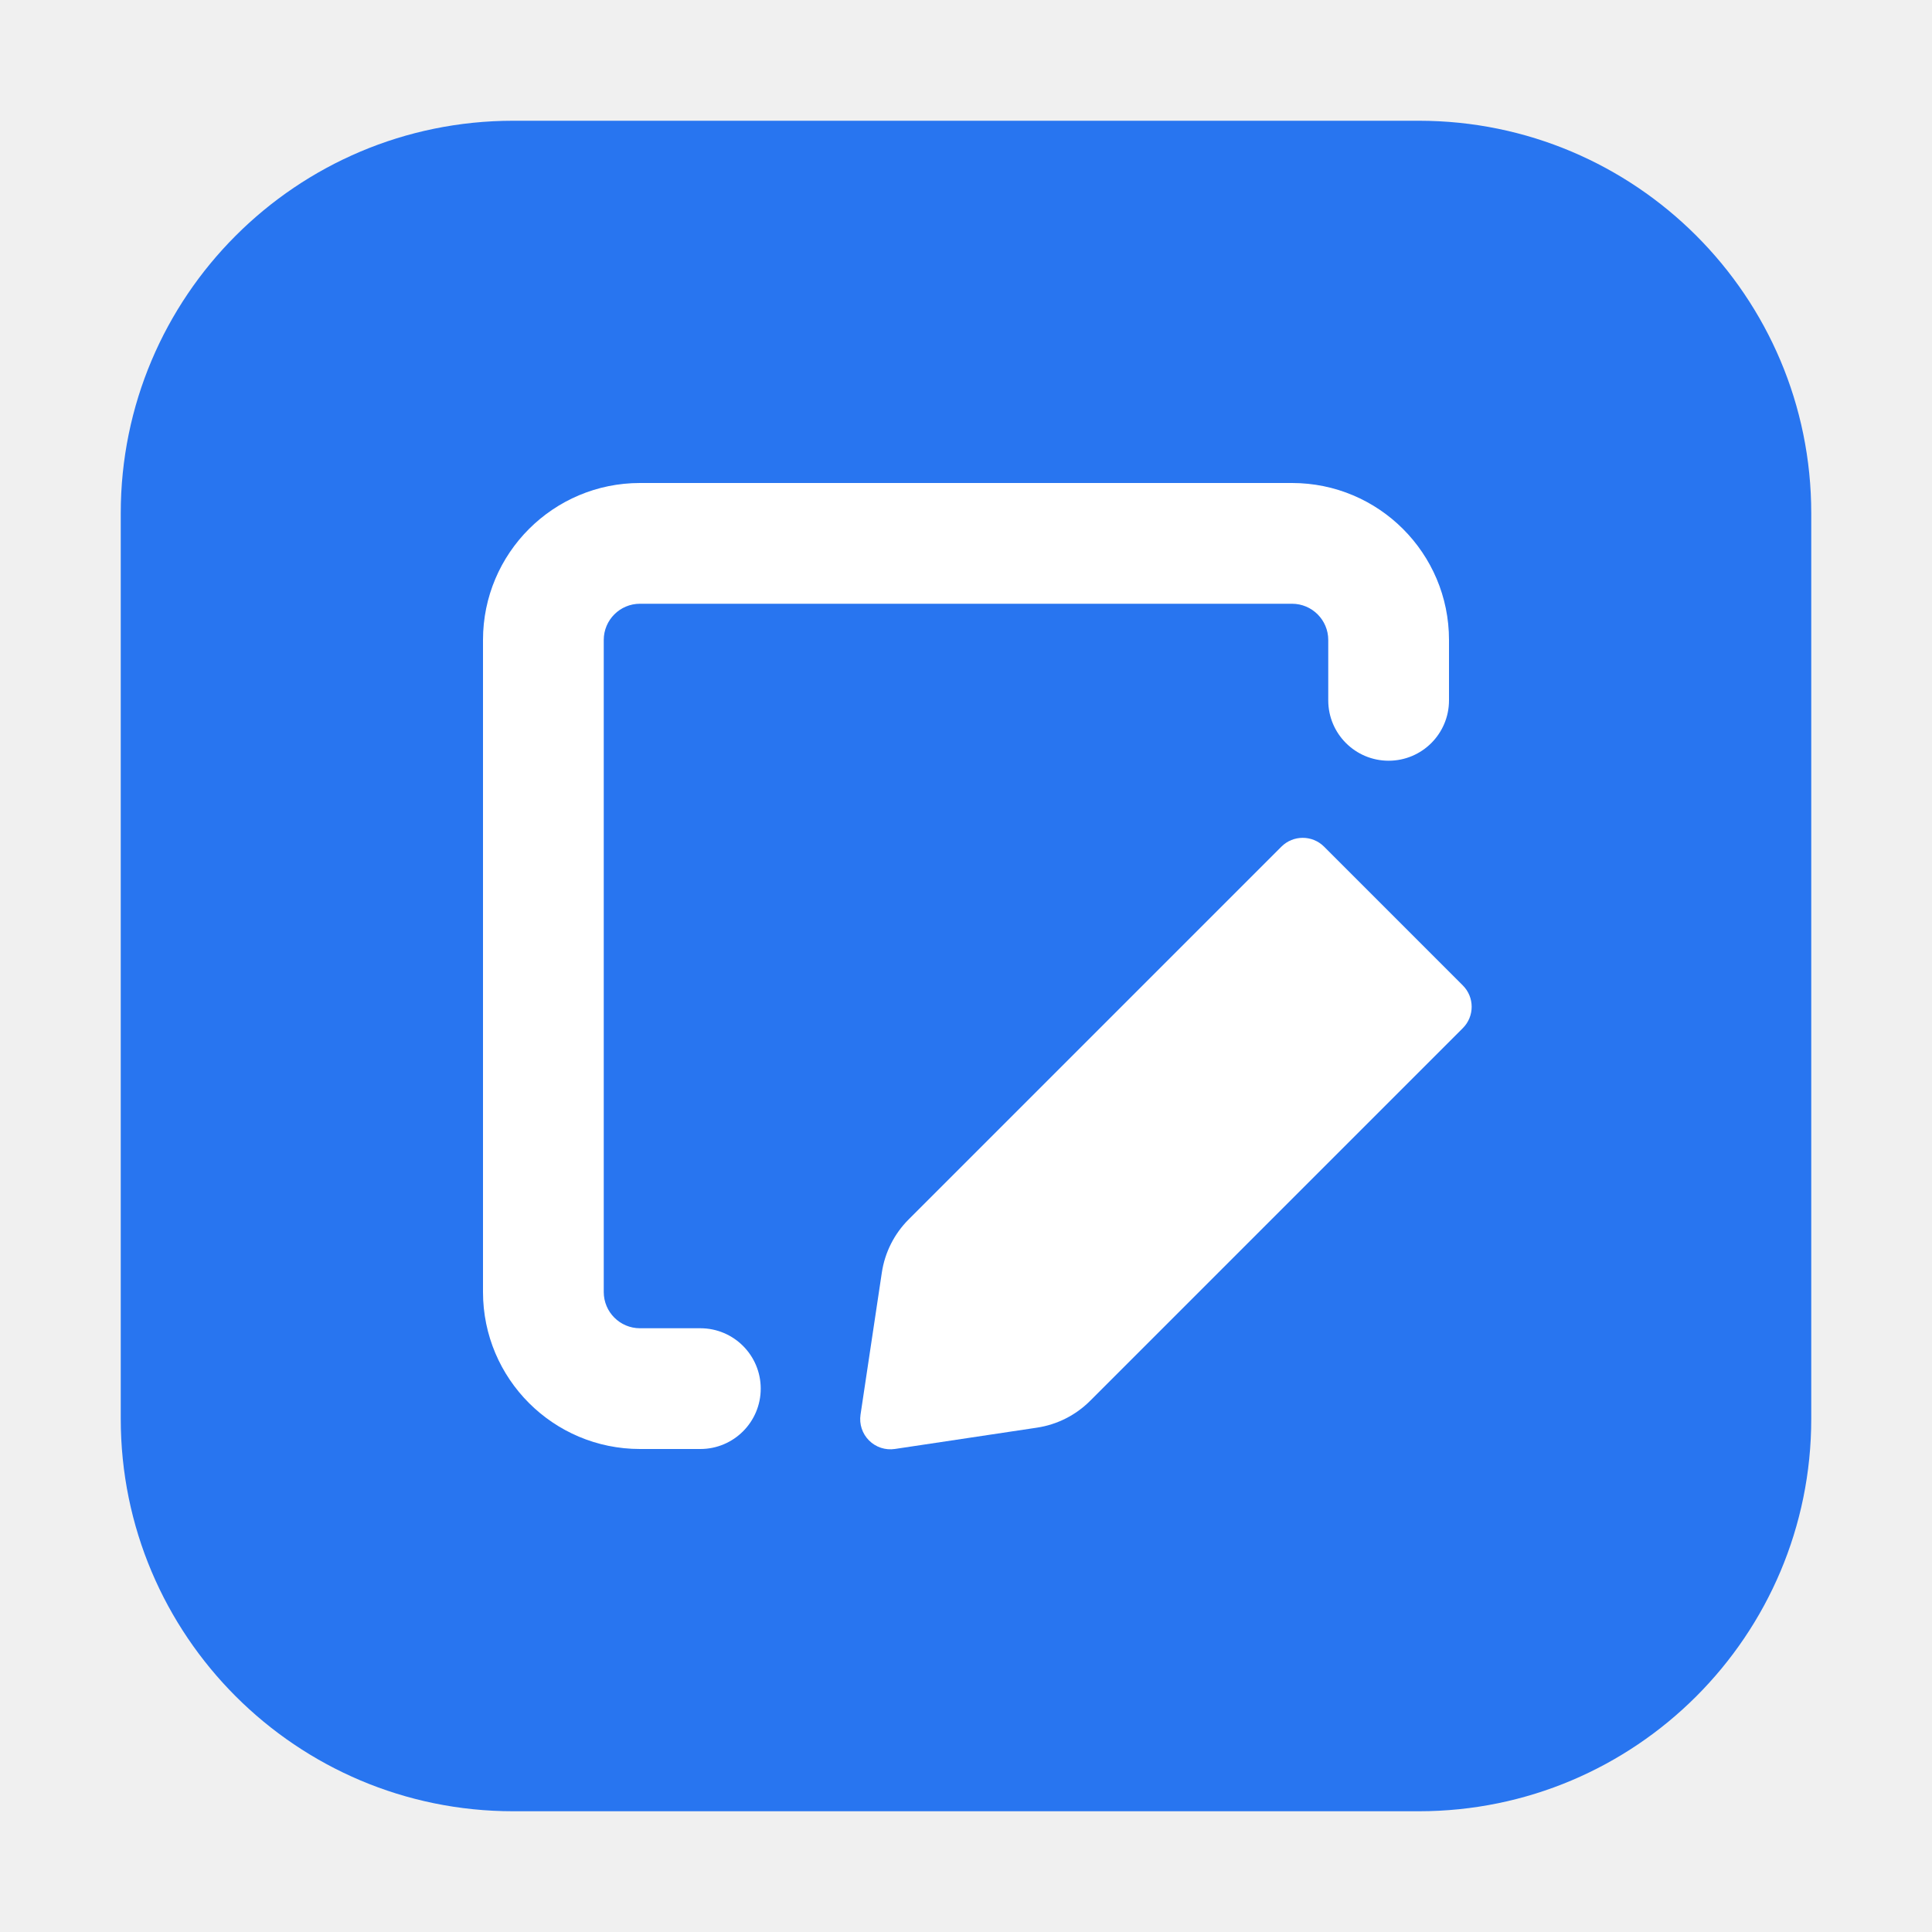
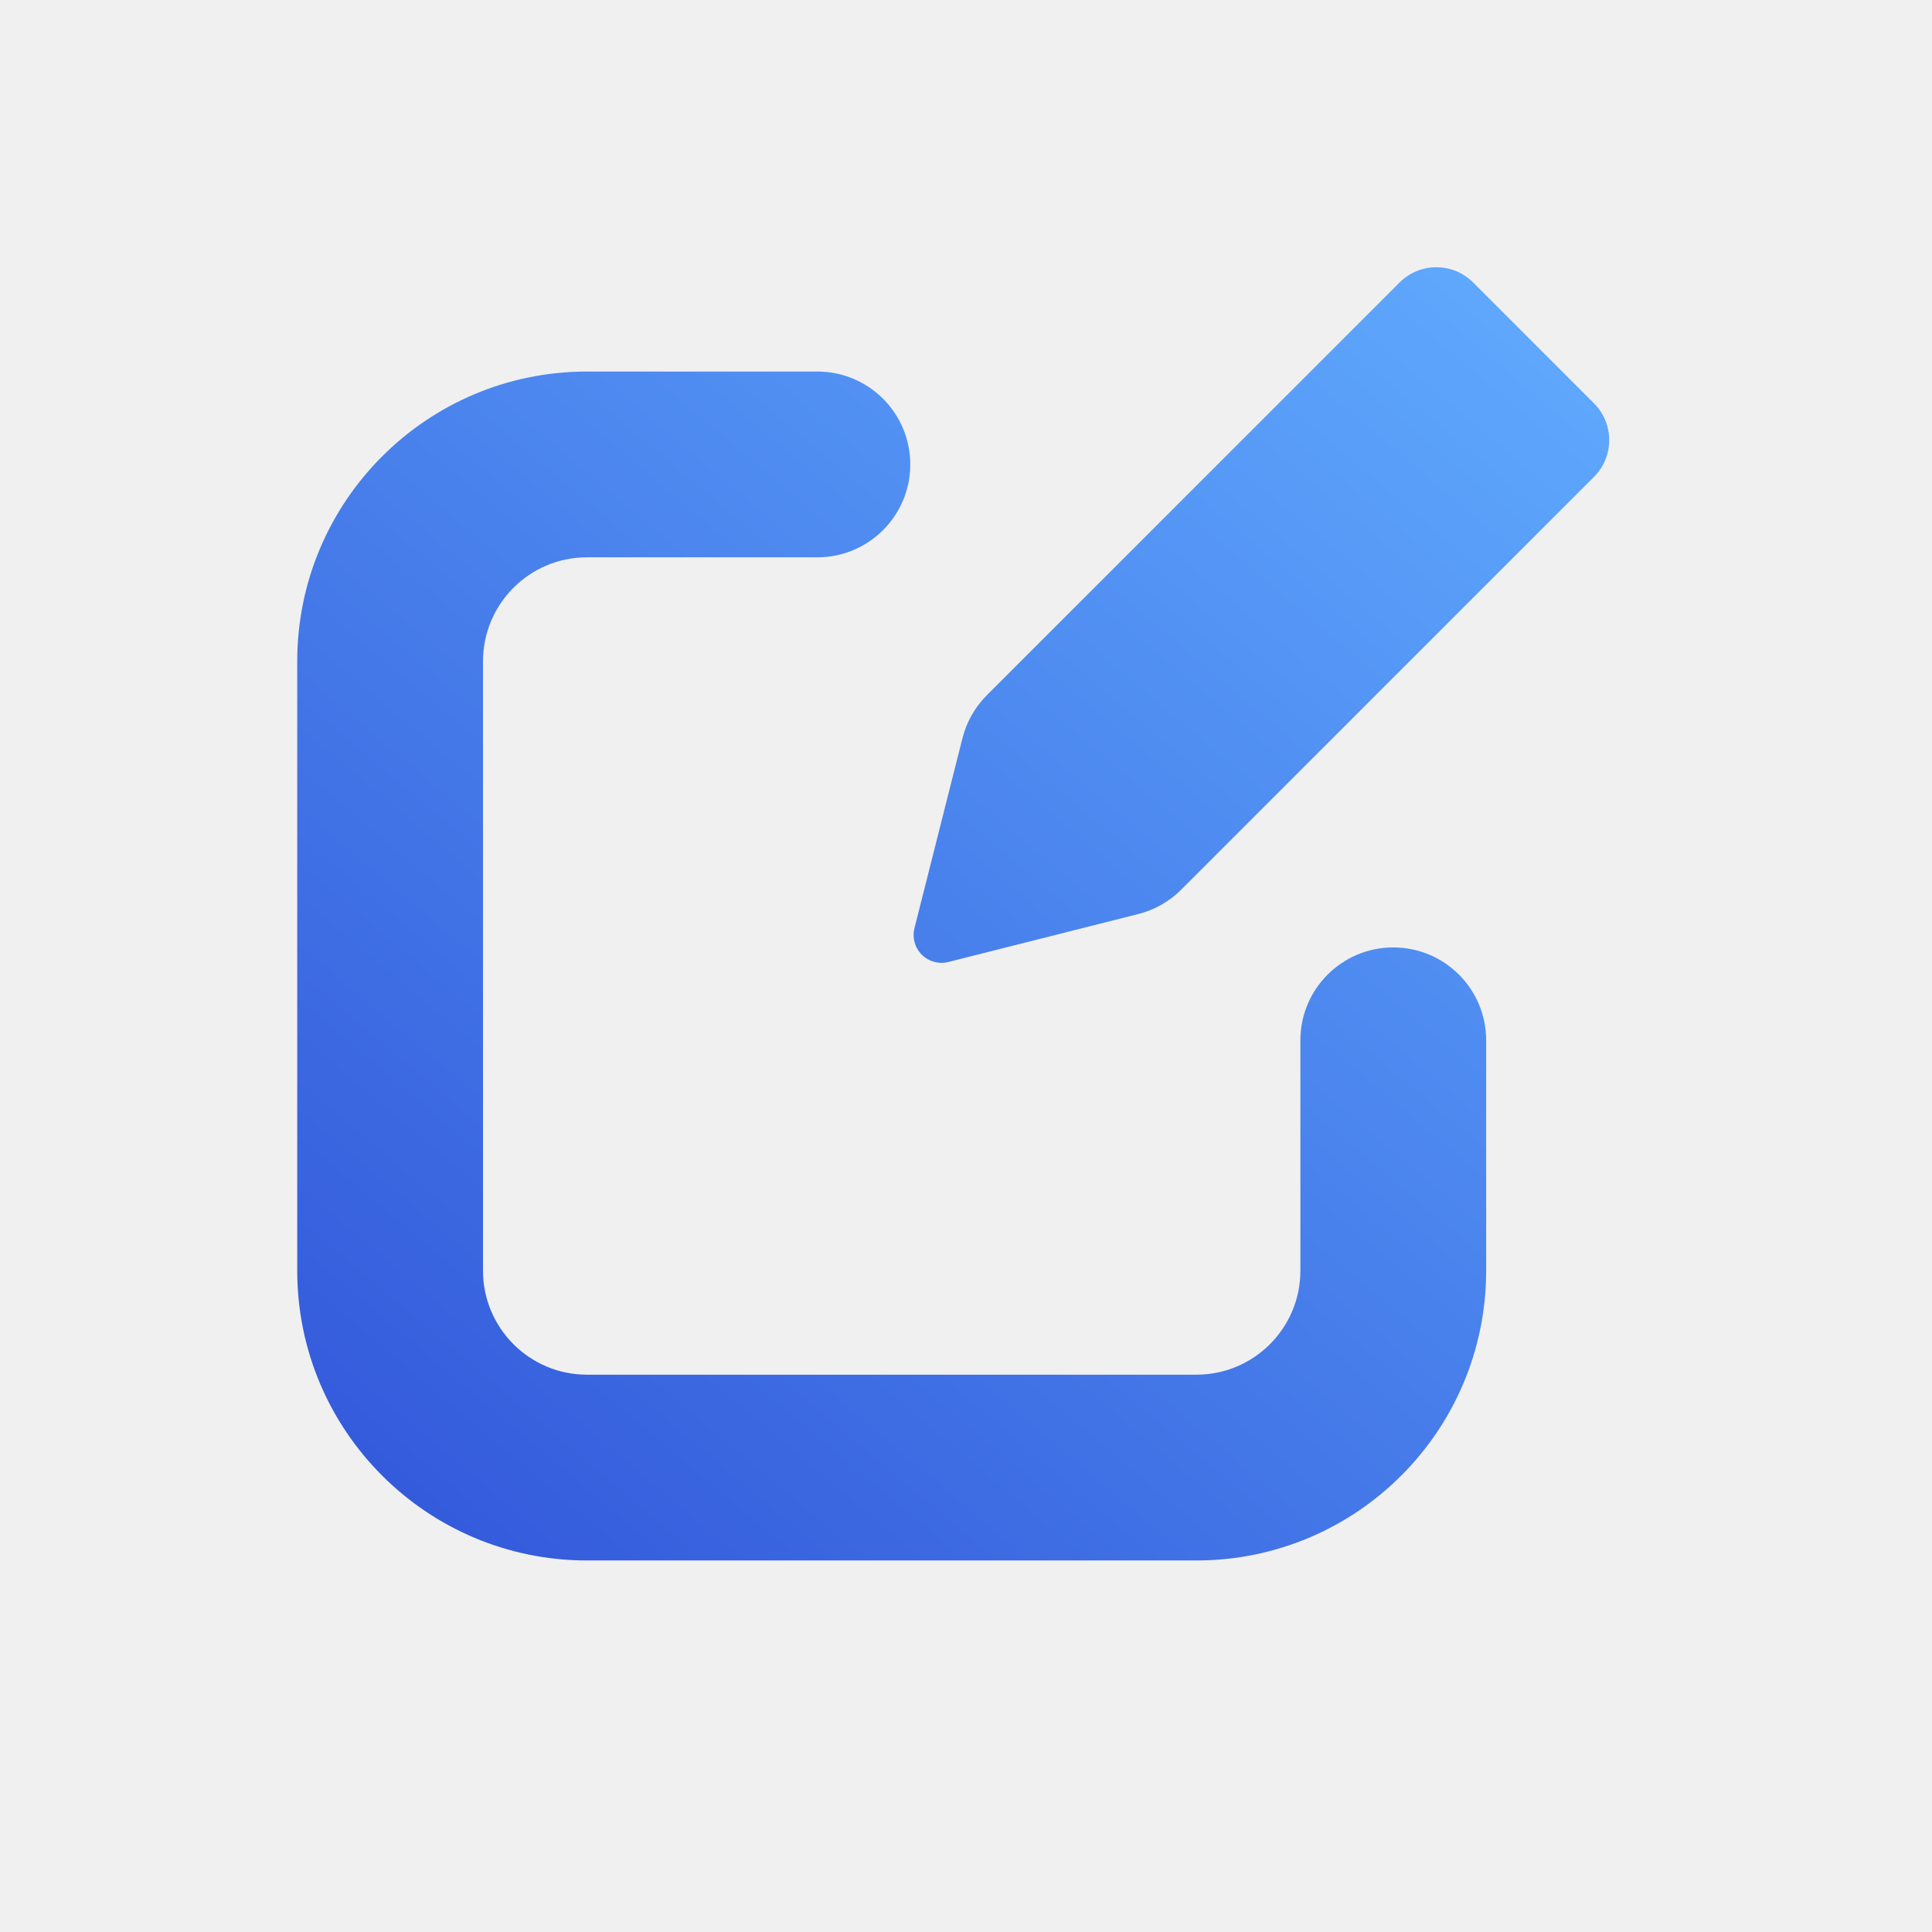
- <svg xmlns="http://www.w3.org/2000/svg" width="512" height="512" viewBox="0 0 64 64">
-   <rect x="4" y="4" width="56" height="56" rx="13" fill="#2875F0" />
-   <path fill="white" d="M 23.2 48 H 21.2 A 5.2 5.2 0 0 1 16 42.8 V 21.2 A 5.2 5.2 0 0 1 21.2 16 H 42.8 A 5.2 5.2 0 0 1 48 21.2 V 23.2 A 2 2 0 0 1 44 23.2 V 21.2 A 1.2 1.2 0 0 0 42.8 20 H 21.2 A 1.2 1.2 0 0 0 20 21.2 V 42.8 A 1.2 1.2 0 0 0 21.2 44 H 23.2 A 2 2 0 0 1 23.2 48 Z" />
-   <path fill="white" d="M 29.644 47.999 A 1 1 0 0 1 28.506 46.862 L 29.212 42.155 A 3.15 3.15 0 0 1 30.1 40.395 L 42.448 28.047 A 1 1 0 0 1 43.862 28.047 L 48.458 32.644 A 1 1 0 0 1 48.458 34.058 L 36.11 46.406 A 3.15 3.15 0 0 1 34.35 47.293 Z" />
+ <svg xmlns="http://www.w3.org/2000/svg" width="512" height="512" viewBox="8 6 52 52">
+   <defs>
+     <linearGradient id="helpdesign-blue" gradientUnits="userSpaceOnUse" x1="48" y1="10" x2="16" y2="48">
+       <stop offset="0" stop-color="#61ADFF" />
+       <stop offset="1" stop-color="#3155D9" />
+     </linearGradient>
+   </defs>
+   <path fill="url(#helpdesign-blue)" d="M 48 34 V 40.2 A 7.8 7.8 0 0 1 40.2 48 H 23.8 A 7.8 7.8 0 0 1 16 40.2 V 23.8 A 7.8 7.8 0 0 1 23.8 16 H 30 A 2.5 2.5 0 0 1 30 21 H 23.8 A 2.8 2.8 0 0 0 21 23.8 V 40.2 A 2.8 2.8 0 0 0 23.8 43 H 40.2 A 2.8 2.8 0 0 0 43 40.2 V 34 A 2.5 2.5 0 0 1 48 34 Z" />
+   <path fill="url(#helpdesign-blue)" d="M 33.524 31.892 A 0.75 0.75 0 0 1 32.613 30.981 L 33.905 25.868 A 2.5 2.5 0 0 1 34.561 24.712 L 45.67 13.603 A 1.4 1.4 0 0 1 47.65 13.603 L 50.902 16.856 A 1.4 1.4 0 0 1 50.902 18.836 L 39.793 29.945 A 2.5 2.5 0 0 1 38.638 30.601 Z" />
</svg>
